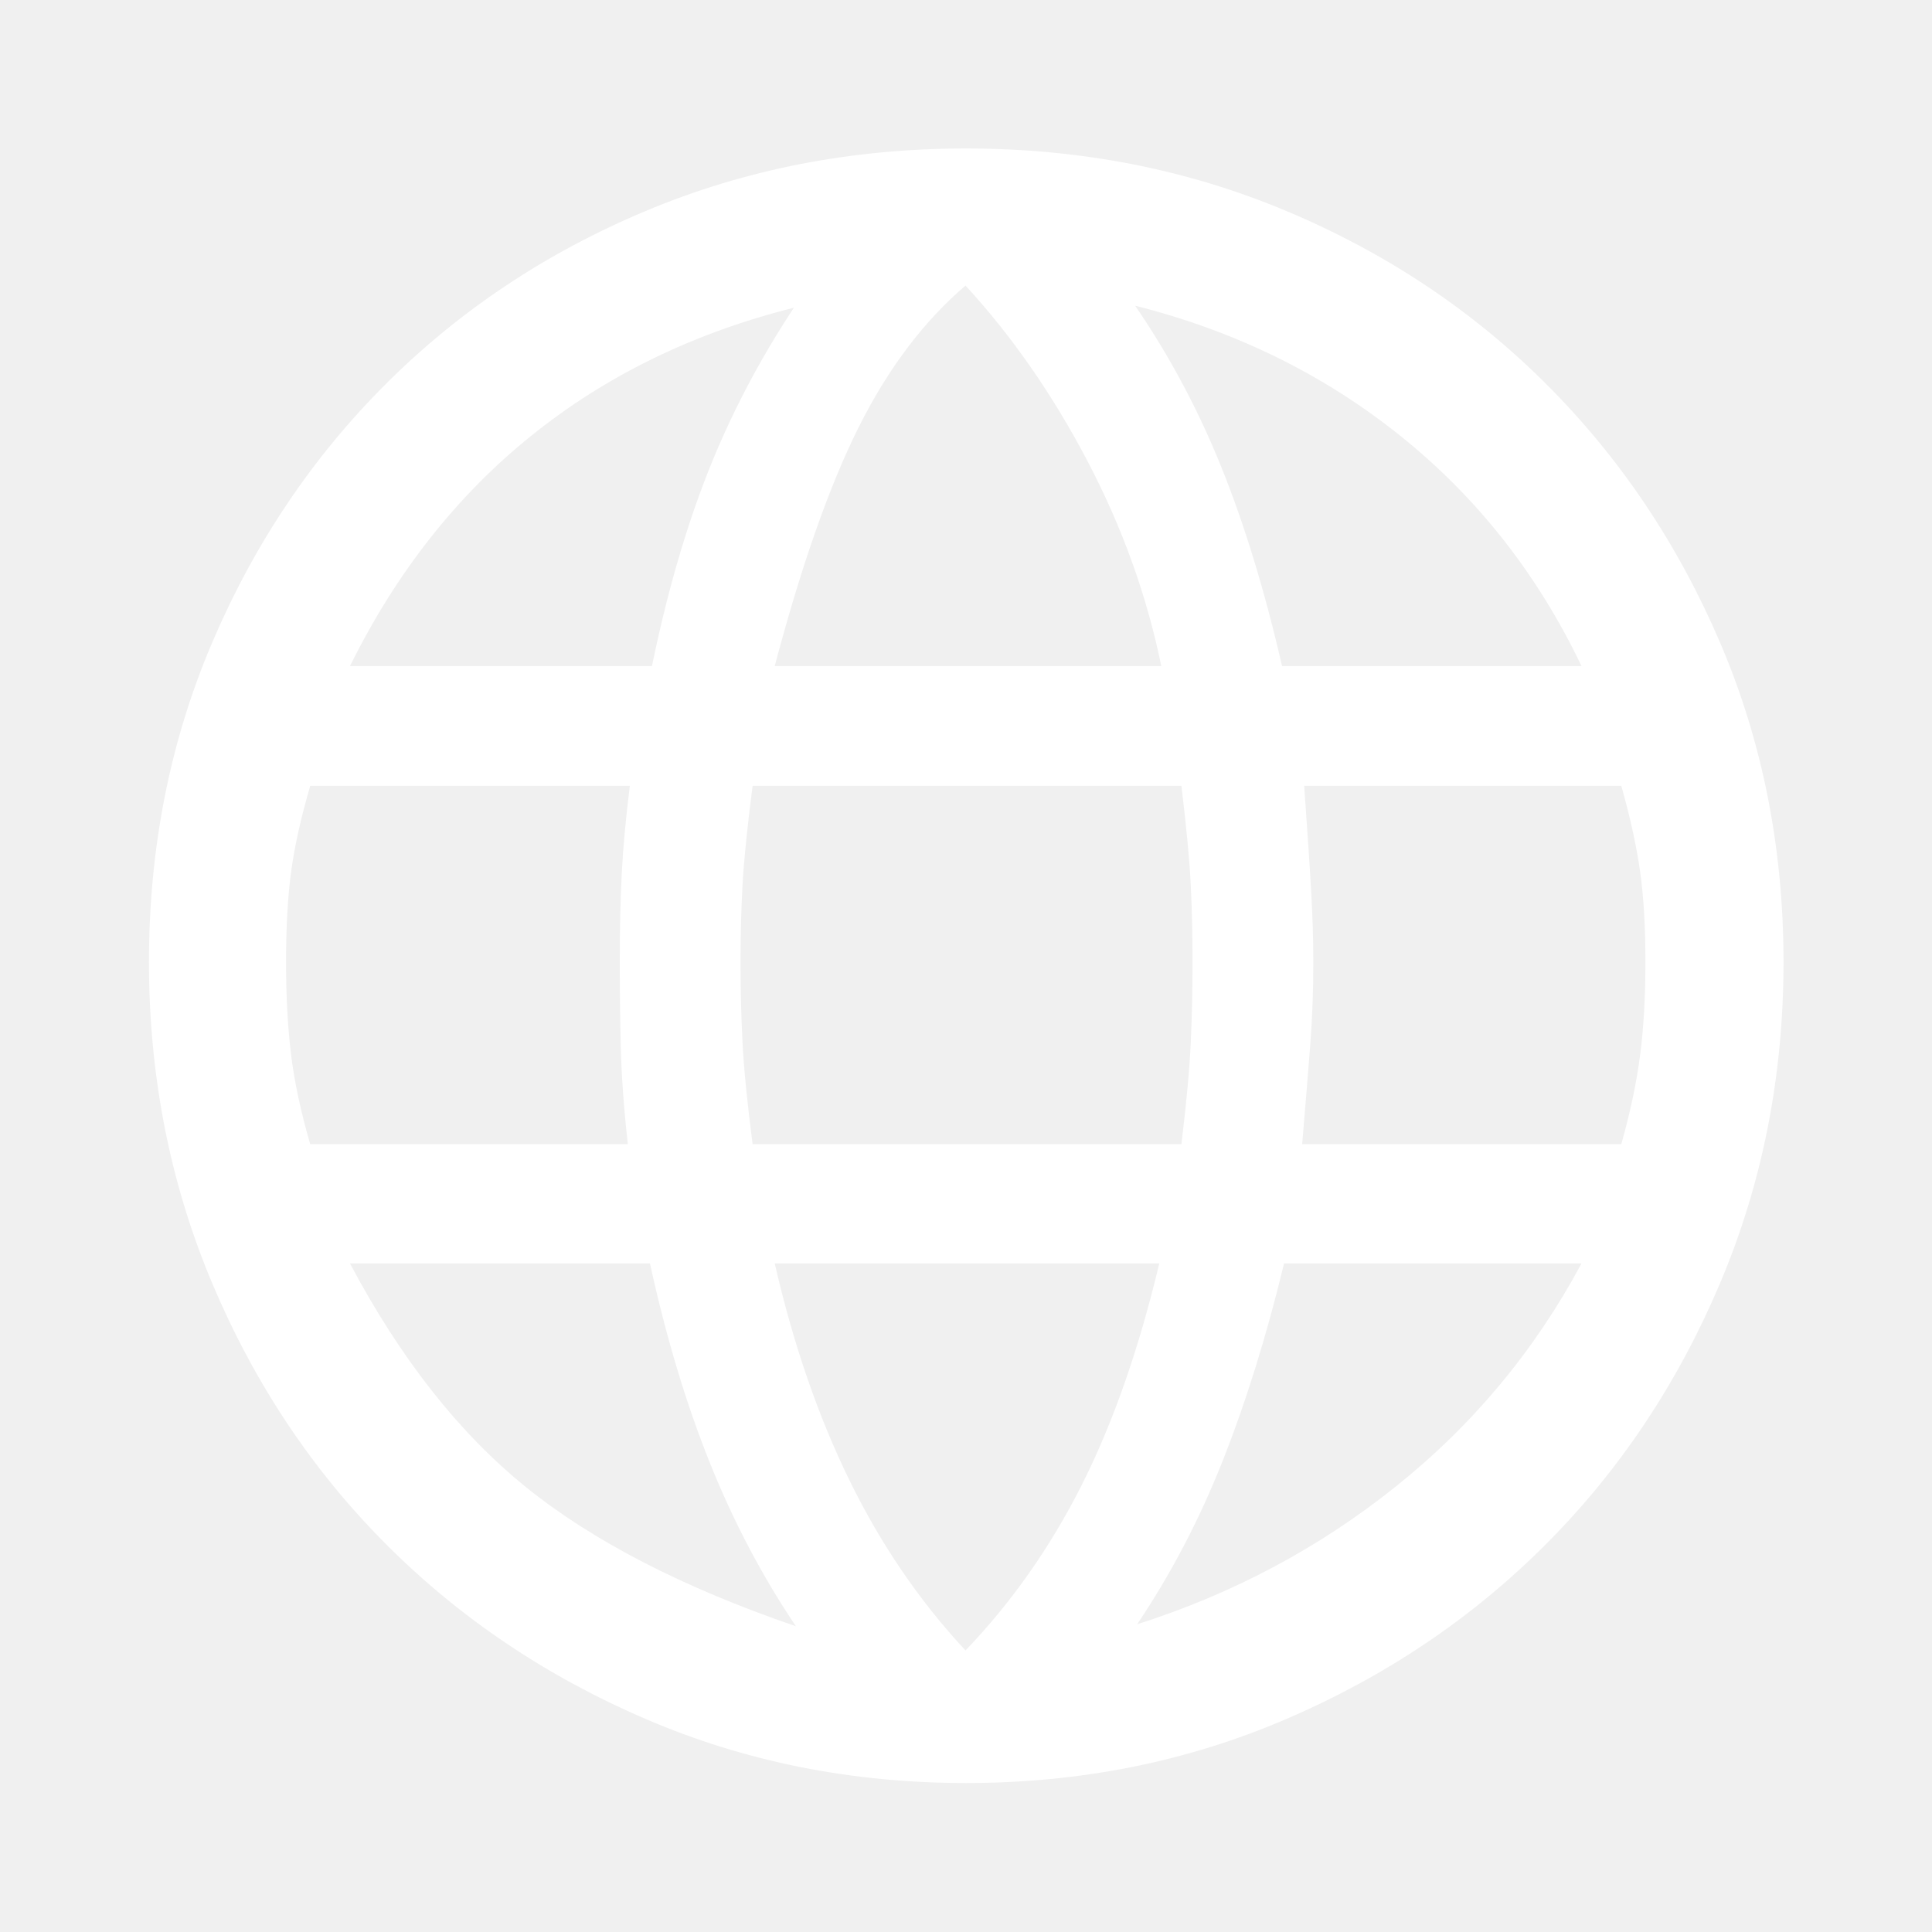
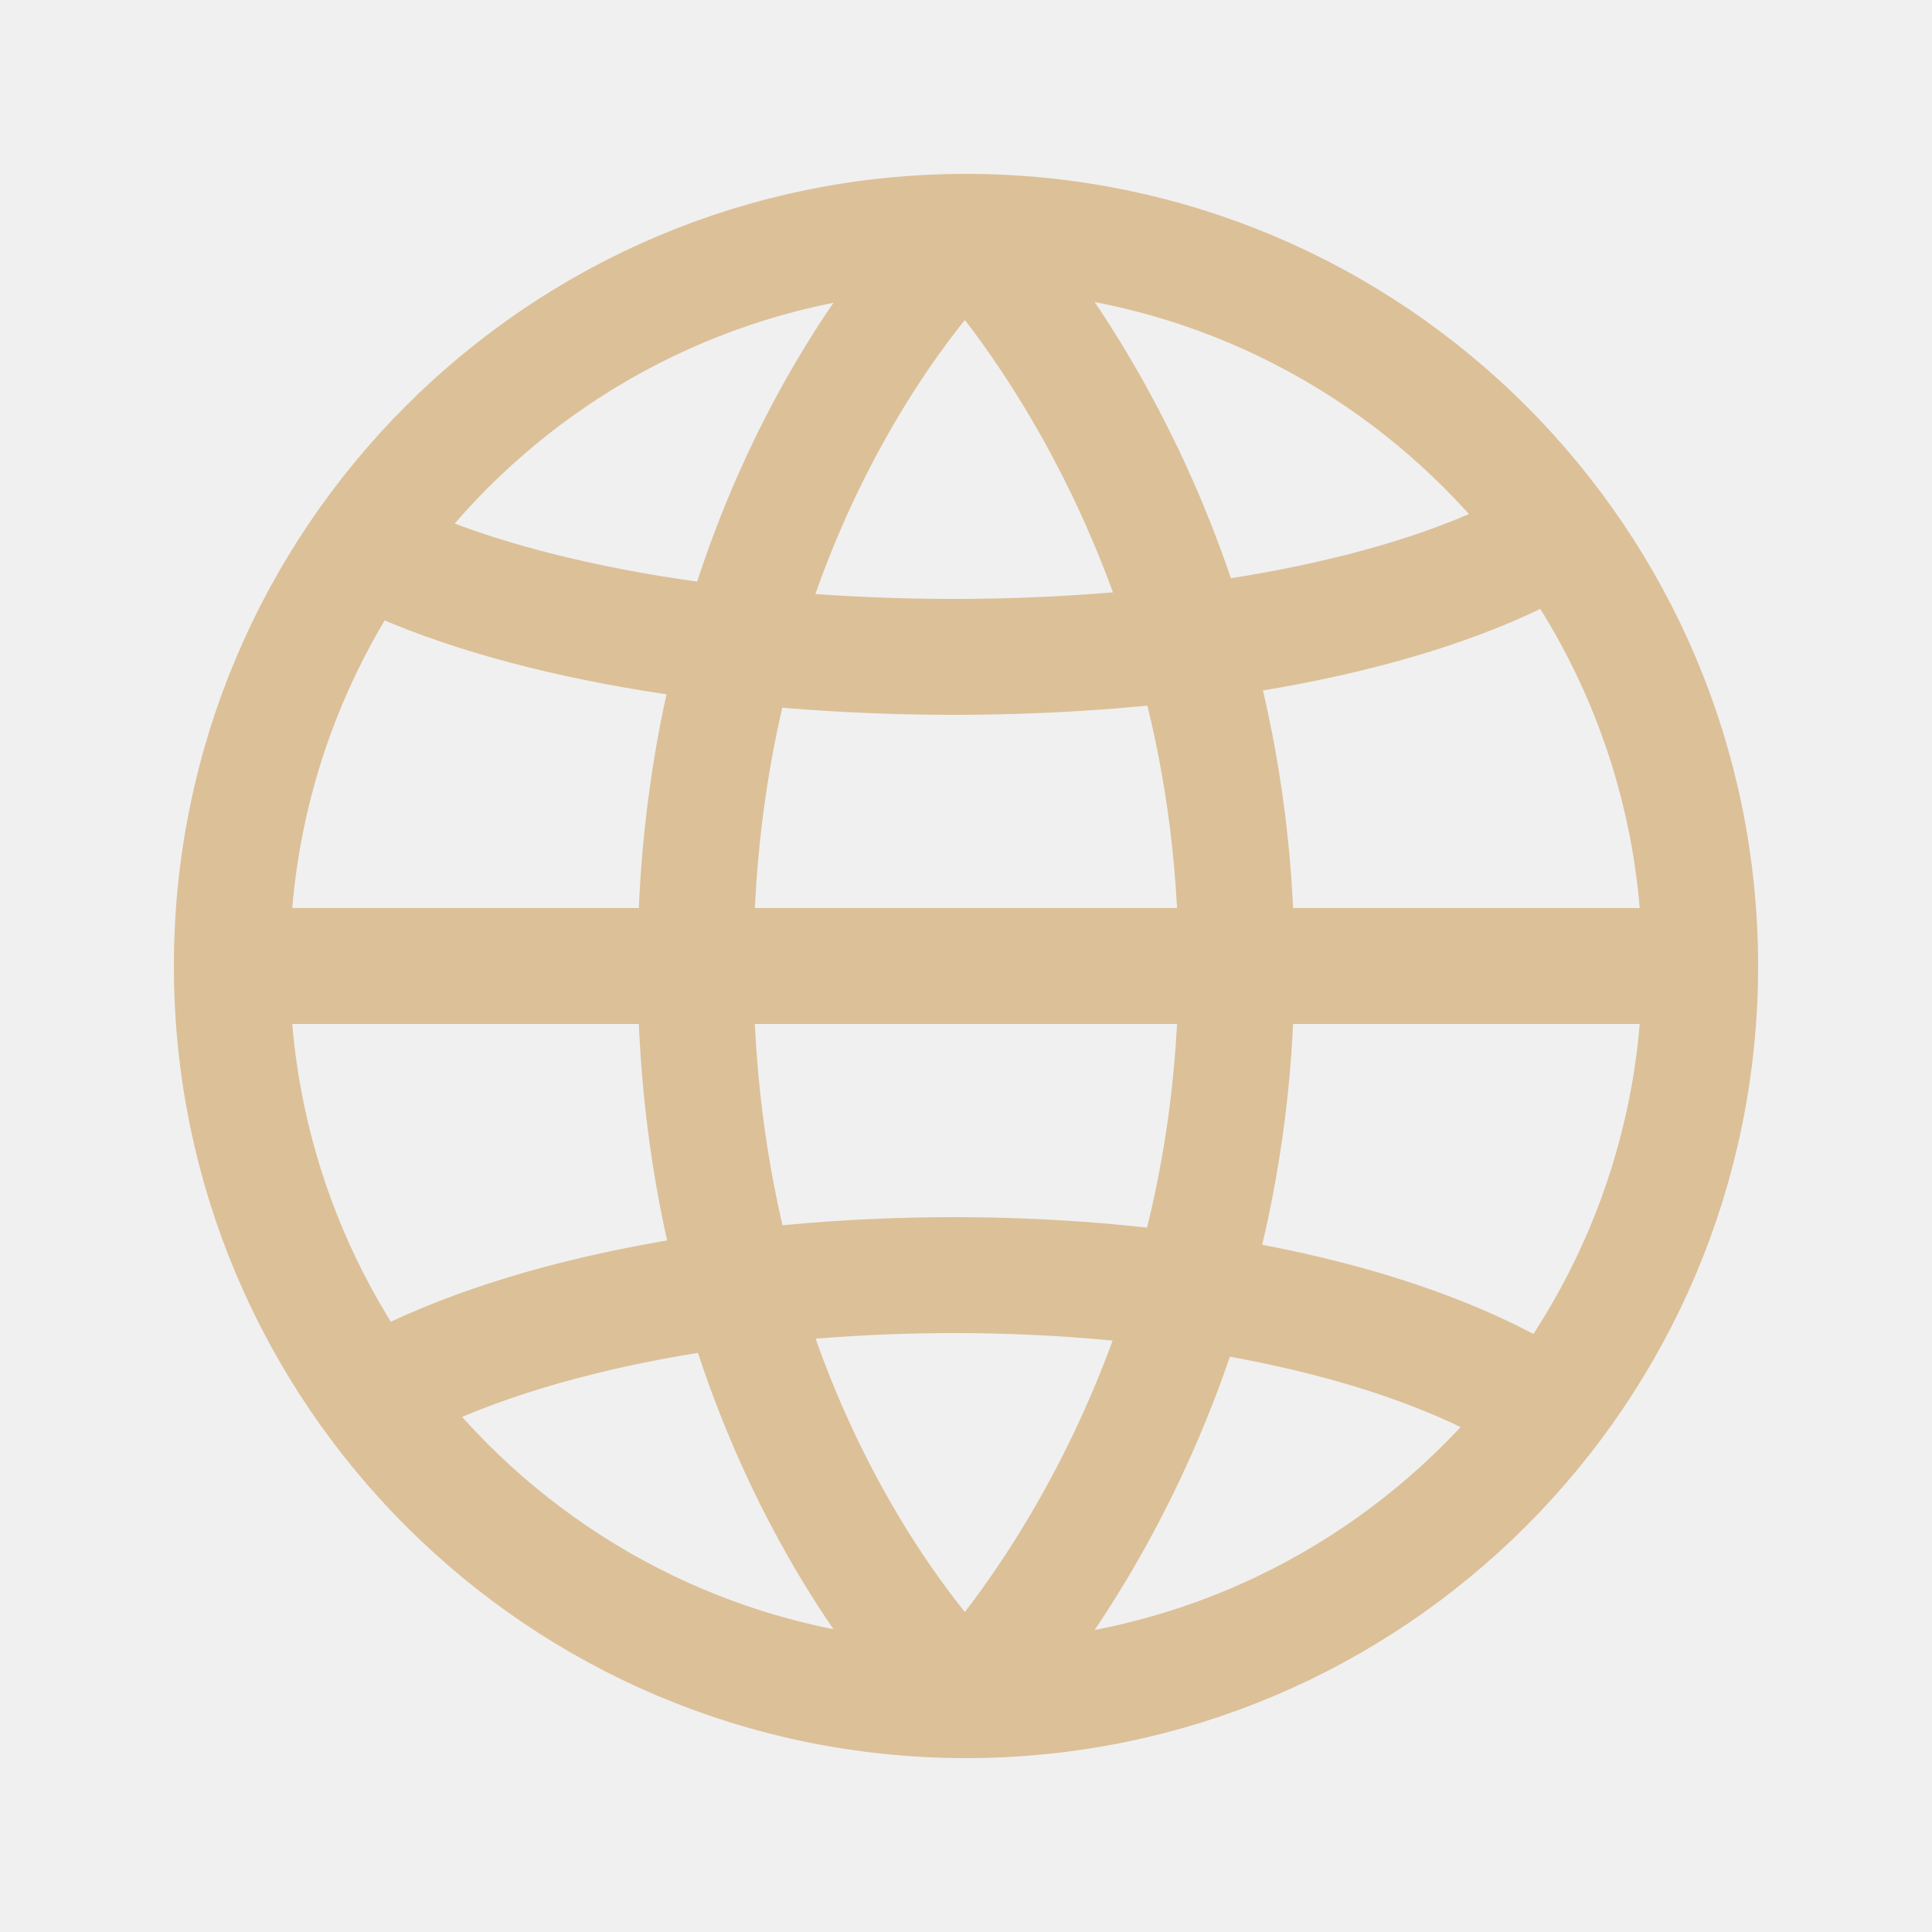
- <svg xmlns="http://www.w3.org/2000/svg" width="48" height="48" viewBox="0 0 48 48" fill="none">
-   <path d="M24 44.299C21.16 44.299 18.506 43.768 16.037 42.706C13.567 41.644 11.419 40.197 9.591 38.365C7.763 36.533 6.324 34.374 5.275 31.889C4.226 29.403 3.701 26.74 3.701 23.9C3.701 21.06 4.226 18.412 5.275 15.956C6.324 13.499 7.763 11.359 9.591 9.535C11.419 7.711 13.567 6.281 16.037 5.244C18.506 4.207 21.16 3.689 24 3.689C26.84 3.689 29.494 4.207 31.963 5.244C34.433 6.281 36.581 7.711 38.409 9.535C40.237 11.359 41.678 13.499 42.731 15.956C43.784 18.412 44.311 21.06 44.311 23.9C44.311 26.74 43.784 29.403 42.731 31.889C41.678 34.374 40.237 36.533 38.409 38.365C36.581 40.197 34.433 41.644 31.963 42.706C29.494 43.768 26.84 44.299 24 44.299ZM23.988 41.005C25.131 39.812 26.092 38.446 26.871 36.904C27.65 35.361 28.294 33.523 28.802 31.39H19.248C19.707 33.39 20.326 35.186 21.105 36.779C21.884 38.37 22.845 39.779 23.988 41.005ZM19.774 40.404C18.933 39.154 18.218 37.795 17.63 36.328C17.042 34.862 16.548 33.216 16.148 31.39H8.695C9.946 33.749 11.401 35.599 13.06 36.941C14.719 38.283 16.957 39.438 19.774 40.404ZM28.252 40.355C30.636 39.596 32.783 38.452 34.691 36.922C36.6 35.393 38.134 33.549 39.292 31.39H31.902C31.469 33.182 30.962 34.812 30.383 36.279C29.804 37.745 29.093 39.104 28.252 40.355ZM7.707 28.426H15.598C15.498 27.526 15.44 26.72 15.423 26.007C15.406 25.294 15.398 24.592 15.398 23.9C15.398 23.067 15.415 22.329 15.448 21.687C15.481 21.045 15.548 20.324 15.648 19.524H7.707C7.474 20.324 7.316 21.037 7.232 21.662C7.149 22.287 7.107 23.033 7.107 23.9C7.107 24.759 7.149 25.528 7.232 26.207C7.316 26.886 7.474 27.626 7.707 28.426ZM18.698 28.426H29.352C29.477 27.393 29.555 26.553 29.584 25.907C29.614 25.261 29.628 24.592 29.628 23.9C29.628 23.233 29.614 22.596 29.584 21.987C29.555 21.378 29.477 20.557 29.352 19.524H18.698C18.565 20.557 18.481 21.378 18.448 21.987C18.415 22.596 18.398 23.233 18.398 23.9C18.398 24.592 18.415 25.261 18.448 25.907C18.481 26.553 18.565 27.393 18.698 28.426ZM32.352 28.426H40.281C40.506 27.626 40.662 26.886 40.749 26.207C40.837 25.528 40.88 24.759 40.88 23.9C40.88 23.033 40.837 22.287 40.749 21.662C40.662 21.037 40.506 20.324 40.281 19.524H32.402C32.486 20.699 32.545 21.588 32.578 22.193C32.612 22.798 32.629 23.367 32.629 23.9C32.629 24.625 32.603 25.311 32.553 25.957C32.504 26.603 32.436 27.426 32.352 28.426ZM31.852 16.548H39.292C38.2 14.264 36.7 12.357 34.791 10.828C32.883 9.298 30.686 8.221 28.202 7.595C29.043 8.821 29.754 10.148 30.333 11.578C30.912 13.007 31.419 14.664 31.852 16.548ZM19.248 16.548H28.852C28.493 14.797 27.881 13.097 27.014 11.447C26.147 9.796 25.139 8.346 23.988 7.095C22.945 7.987 22.059 9.163 21.33 10.621C20.601 12.081 19.907 14.056 19.248 16.548ZM8.695 16.548H16.198C16.565 14.764 17.025 13.165 17.58 11.752C18.135 10.34 18.849 8.971 19.724 7.645C17.232 8.271 15.059 9.329 13.204 10.822C11.349 12.314 9.846 14.223 8.695 16.548Z" fill="white" />
+ <svg xmlns="http://www.w3.org/2000/svg" width="50" height="50" viewBox="0 0 50 50" fill="none">
+   <path d="M25 44C35.493 44 44 35.493 44 25C44 14.507 35.493 6 25 6M25 44C14.507 44 6 35.493 6 25C6 14.507 14.507 6 25 6M25 44C25 44 32 37 32 25C32 13 25 6 25 6M25 44C25 44 18 37.5 18 25C18 12.5 25 6 25 6M10 14.436C17.5 17.924 33 17.924 40 14M10 35.94C17.5 31.94 33 31.94 40 36.44M7 25L43 25" stroke="#DCC098" stroke-width="3" stroke-linecap="round" stroke-linejoin="round" />
</svg>
